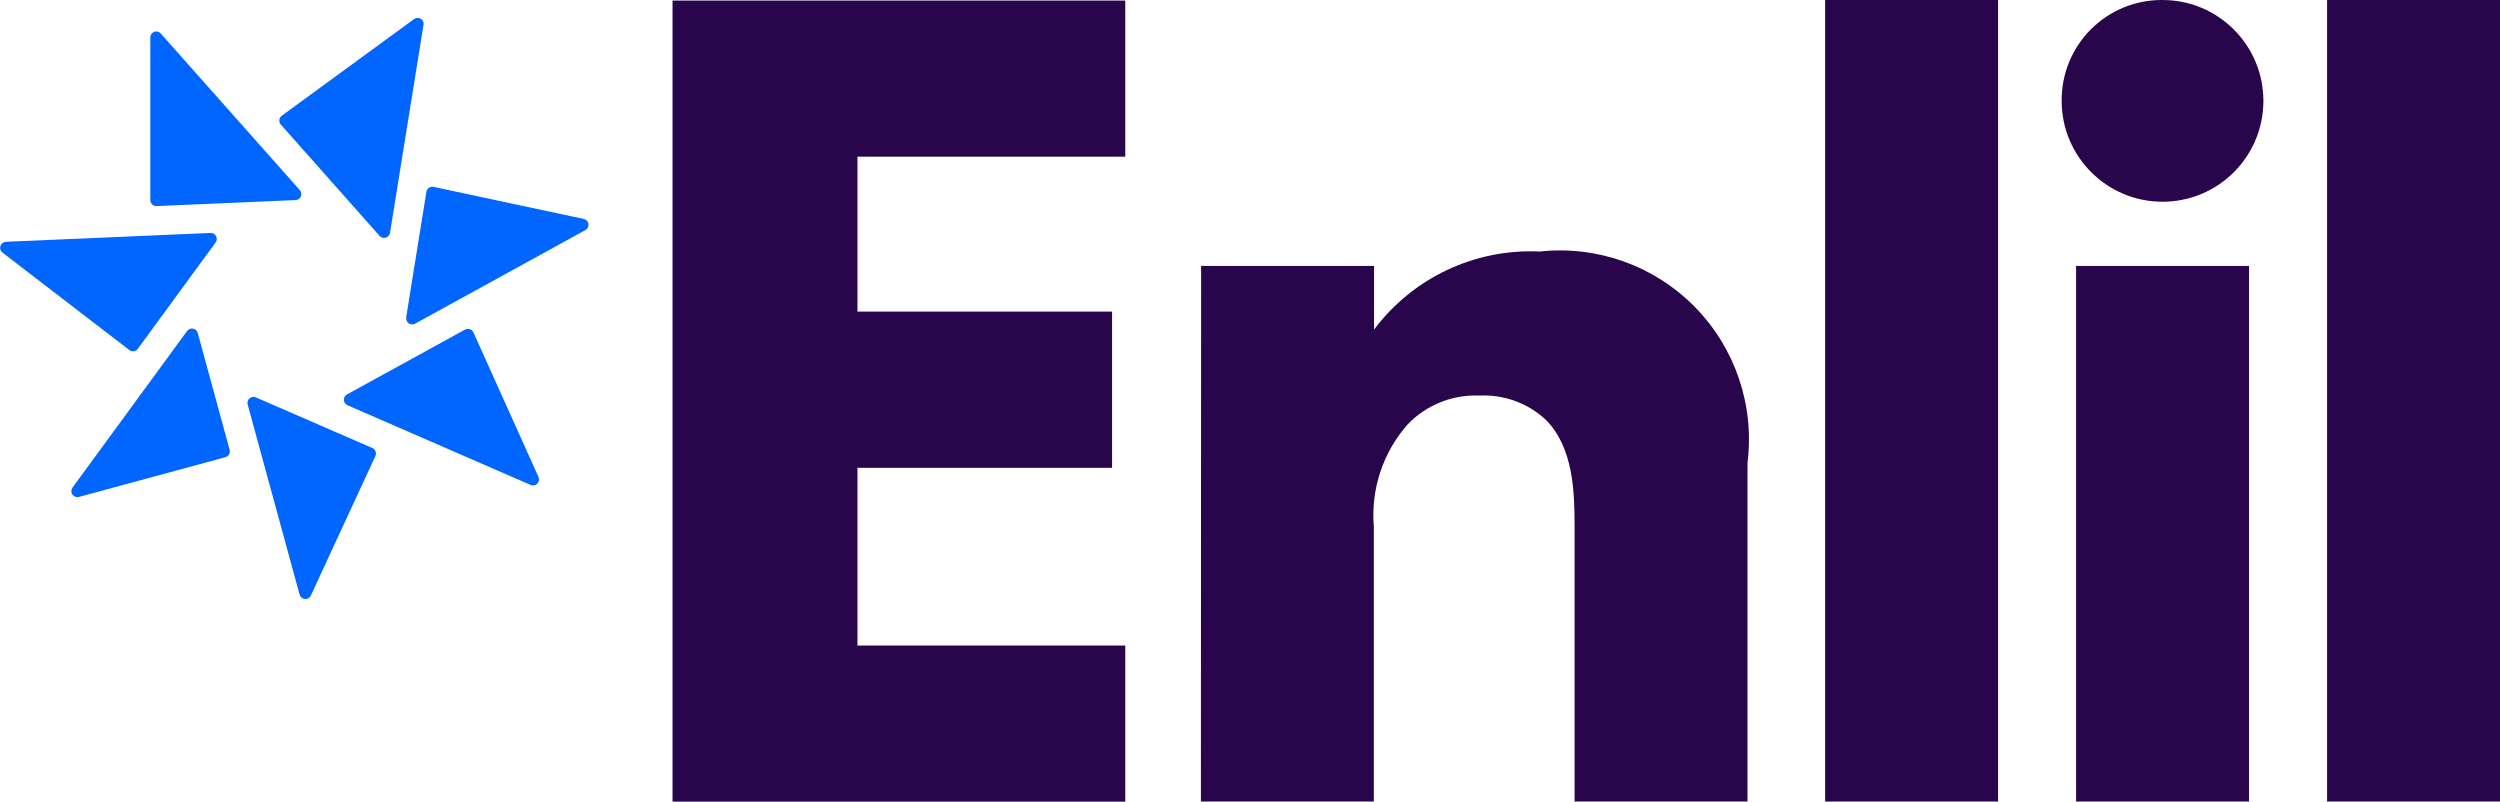
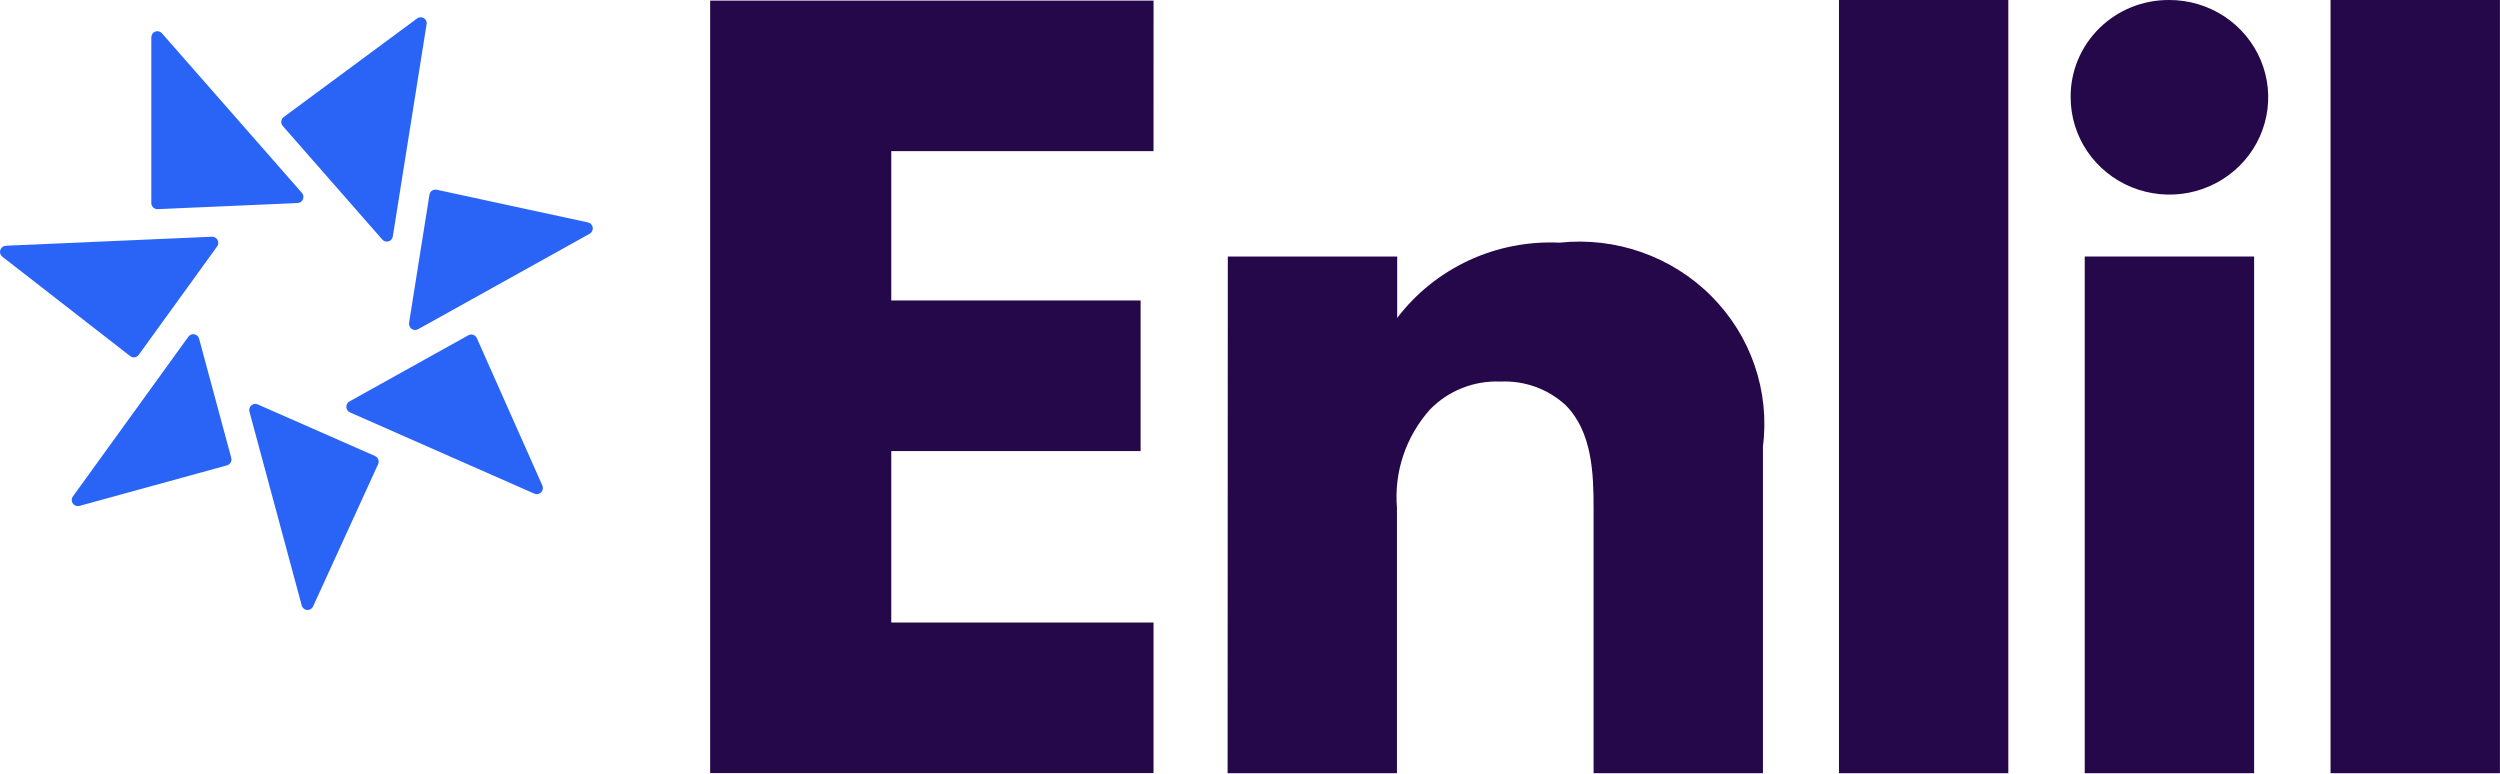
- <svg xmlns="http://www.w3.org/2000/svg" width="103.75" height="33.264" viewBox="0 0 103.75 33.264">
-   <g id="Enlil_Logo_Dark" transform="translate(-169.877 -148.543)">
-     <path id="Path_999" data-name="Path 999" d="M269.434,155.088H258.32v6.429h10.566V168H258.32v7.376h11.114v6.478H250.645V148.609h18.789Z" transform="translate(-52.858 -0.043)" fill="#29064c" />
-     <path id="Path_1000" data-name="Path 1000" d="M314.128,179.349h7.177v2.642a8.114,8.114,0,0,1,6.877-3.24,7.838,7.838,0,0,1,8.621,8.771v14.054h-7.176V190.164c0-1.444-.05-3.289-1.2-4.435a3.766,3.766,0,0,0-2.741-1,3.9,3.9,0,0,0-2.99,1.2,5.688,5.688,0,0,0-1.4,4.236v11.413h-7.177Z" transform="translate(-94.405 -19.77)" fill="#29064c" />
-     <rect id="Rectangle_1727" data-name="Rectangle 1727" width="7.177" height="33.264" transform="translate(245.62 148.543)" fill="#29064c" />
-     <rect id="Rectangle_1728" data-name="Rectangle 1728" width="7.177" height="22.228" transform="translate(256.034 159.579)" fill="#29064c" />
-     <rect id="Rectangle_1729" data-name="Rectangle 1729" width="7.177" height="33.264" transform="translate(266.45 148.543)" fill="#29064c" />
-     <path id="Path_1001" data-name="Path 1001" d="M421.666,148.544a4.186,4.186,0,1,1-4.186,4.187,4.149,4.149,0,0,1,4.186-4.187" transform="translate(-162.044 -0.001)" fill="#29064c" />
-     <path id="Path_1002" data-name="Path 1002" d="M187.452,150.977l-1.39,8.633a.249.249,0,0,1-.432.126l-4.1-4.622a.249.249,0,0,1,.04-.366l5.494-4.012a.249.249,0,0,1,.393.241m-10.906.363,5.768,6.495a.249.249,0,0,1-.176.414l-5.768.249a.25.25,0,0,1-.26-.249V151.5a.249.249,0,0,1,.435-.166m-6.429,8.646,8.489-.366a.249.249,0,0,1,.212.4l-3.226,4.407a.249.249,0,0,1-.353.05l-5.263-4.042a.249.249,0,0,1,.141-.447m2.764,10.2,4.757-6.5a.249.249,0,0,1,.441.082l1.324,4.849a.25.25,0,0,1-.175.306l-6.081,1.65a.249.249,0,0,1-.266-.387m9.426,4.443-2.156-7.893a.249.249,0,0,1,.34-.294l4.834,2.1a.25.25,0,0,1,.127.334l-2.679,5.789a.249.249,0,0,1-.466-.039m9.585-4.551-7.6-3.309a.249.249,0,0,1-.02-.446l4.9-2.692a.25.25,0,0,1,.348.116l2.7,6a.249.249,0,0,1-.327.331m-5.164-6.954.84-5.215a.25.25,0,0,1,.3-.2l6.23,1.33a.249.249,0,0,1,.068.462l-7.07,3.886a.25.25,0,0,1-.366-.258" transform="translate(0 -1.403)" fill="#06f" />
-   </g>
+ <svg xmlns="http://www.w3.org/2000/svg" width="97" height="30" viewBox="0 0 97 30" fill="none">
+   <path d="M44.757 5.864H34.581V11.657H44.256V17.501H34.581V24.153H44.757V29.995H27.554V0.023H44.758L44.757 5.864Z" fill="#250849" />
+   <path d="M47.639 9.953H54.211V12.336C54.938 11.38 55.893 10.614 56.99 10.104C58.088 9.595 59.296 9.358 60.508 9.415C61.585 9.3 62.675 9.427 63.695 9.786C64.715 10.145 65.64 10.726 66.399 11.488C67.159 12.249 67.734 13.169 68.08 14.18C68.427 15.191 68.537 16.267 68.402 17.325V30H61.831V19.707C61.831 18.404 61.785 16.741 60.732 15.707C60.396 15.4 60 15.162 59.569 15.007C59.138 14.852 58.68 14.784 58.222 14.805C57.714 14.783 57.207 14.868 56.734 15.055C56.262 15.242 55.836 15.526 55.484 15.888C55.02 16.407 54.668 17.012 54.447 17.669C54.227 18.325 54.144 19.019 54.202 19.708V30.001H47.631L47.639 9.953Z" fill="#250849" />
+   <path d="M77.923 0H71.352V30H77.923V0Z" fill="#250849" />
+   <path d="M87.46 9.953H80.888V30H87.46V9.953Z" fill="#250849" />
+   <path d="M96.997 0H90.425V30H96.997V0Z" fill="#250849" />
+   <path d="M84.173 2.81394e-05C84.931 2.81607e-05 85.673 0.221 86.303 0.636C86.933 1.051 87.424 1.641 87.715 2.33C88.005 3.02 88.081 3.779 87.933 4.511C87.785 5.244 87.42 5.916 86.884 6.444C86.348 6.972 85.665 7.332 84.922 7.478C84.178 7.624 83.408 7.549 82.707 7.263C82.007 6.978 81.408 6.494 80.987 5.873C80.566 5.253 80.341 4.523 80.341 3.776C80.336 3.279 80.432 2.786 80.623 2.326C80.814 1.866 81.096 1.448 81.453 1.096C81.809 0.745 82.234 0.467 82.701 0.278C83.168 0.09 83.669 -0.004 84.173 2.81394e-05Z" fill="#250849" />
+   <path d="M16.551 0.944L15.241 9.175C15.234 9.22 15.214 9.261 15.185 9.295C15.156 9.329 15.118 9.353 15.075 9.366C15.032 9.378 14.987 9.378 14.944 9.366C14.902 9.353 14.863 9.329 14.834 9.295L10.972 4.889C10.95 4.864 10.934 4.835 10.924 4.803C10.914 4.772 10.911 4.739 10.915 4.706C10.918 4.673 10.928 4.641 10.945 4.613C10.961 4.584 10.983 4.559 11.01 4.54L16.185 0.715C16.222 0.687 16.267 0.671 16.314 0.669C16.36 0.667 16.406 0.679 16.446 0.704C16.486 0.728 16.517 0.764 16.537 0.807C16.556 0.85 16.562 0.898 16.555 0.944H16.551ZM6.282 1.29L11.714 7.483C11.744 7.517 11.763 7.558 11.77 7.602C11.777 7.647 11.772 7.692 11.755 7.733C11.737 7.775 11.709 7.81 11.672 7.836C11.636 7.861 11.593 7.876 11.549 7.878L6.116 8.115C6.085 8.116 6.053 8.111 6.023 8.1C5.994 8.088 5.967 8.071 5.944 8.049C5.921 8.027 5.903 8 5.89 7.971C5.878 7.941 5.871 7.91 5.871 7.878V1.449C5.871 1.4 5.885 1.353 5.912 1.313C5.939 1.273 5.978 1.243 6.022 1.225C6.067 1.208 6.116 1.205 6.162 1.217C6.209 1.228 6.251 1.254 6.282 1.29ZM0.225 9.534L8.222 9.185C8.266 9.182 8.311 9.193 8.35 9.215C8.389 9.237 8.421 9.271 8.442 9.311C8.463 9.351 8.472 9.396 8.469 9.442C8.465 9.487 8.449 9.53 8.421 9.566L5.383 13.768C5.364 13.793 5.341 13.815 5.314 13.831C5.287 13.848 5.257 13.858 5.226 13.863C5.195 13.867 5.164 13.865 5.133 13.857C5.103 13.849 5.075 13.835 5.05 13.816L0.093 9.962C0.054 9.932 0.026 9.891 0.011 9.845C-0.004 9.798 -0.004 9.748 0.011 9.701C0.025 9.655 0.054 9.614 0.092 9.584C0.131 9.555 0.177 9.538 0.225 9.536V9.534ZM2.829 19.261L7.31 13.063C7.336 13.027 7.371 13 7.412 12.983C7.454 12.967 7.498 12.962 7.542 12.97C7.585 12.979 7.625 12.999 7.658 13.029C7.69 13.06 7.714 13.098 7.725 13.142L8.972 17.765C8.98 17.795 8.983 17.826 8.979 17.857C8.975 17.888 8.965 17.918 8.95 17.945C8.934 17.972 8.914 17.996 8.889 18.015C8.865 18.034 8.837 18.048 8.807 18.056L3.079 19.63C3.033 19.642 2.983 19.64 2.937 19.623C2.892 19.606 2.853 19.575 2.825 19.535C2.798 19.494 2.783 19.446 2.784 19.397C2.785 19.348 2.8 19.3 2.829 19.261ZM11.708 23.497L9.678 15.971C9.666 15.928 9.667 15.882 9.68 15.839C9.692 15.797 9.717 15.758 9.751 15.729C9.784 15.7 9.825 15.681 9.869 15.674C9.913 15.667 9.957 15.673 9.998 15.691L14.55 17.693C14.579 17.706 14.605 17.724 14.627 17.747C14.648 17.77 14.665 17.797 14.676 17.827C14.688 17.857 14.693 17.888 14.692 17.92C14.691 17.952 14.683 17.983 14.67 18.012L12.147 23.531C12.126 23.575 12.093 23.612 12.052 23.636C12.01 23.661 11.962 23.672 11.914 23.668C11.866 23.664 11.821 23.645 11.784 23.614C11.747 23.583 11.72 23.541 11.708 23.494V23.497ZM20.736 19.155L13.577 16C13.537 15.982 13.503 15.953 13.478 15.917C13.454 15.88 13.439 15.838 13.438 15.793C13.435 15.749 13.446 15.705 13.467 15.666C13.489 15.628 13.52 15.596 13.559 15.575L18.174 13.008C18.203 12.992 18.234 12.983 18.266 12.98C18.298 12.977 18.331 12.981 18.361 12.991C18.392 13.002 18.42 13.018 18.444 13.04C18.468 13.062 18.488 13.089 18.501 13.119L21.044 18.839C21.063 18.883 21.069 18.932 21.06 18.979C21.052 19.026 21.03 19.069 20.996 19.103C20.963 19.137 20.921 19.16 20.874 19.17C20.828 19.179 20.78 19.174 20.736 19.155ZM15.872 12.525L16.663 7.553C16.669 7.521 16.681 7.491 16.698 7.464C16.715 7.437 16.738 7.414 16.764 7.396C16.791 7.378 16.82 7.366 16.852 7.36C16.883 7.354 16.915 7.355 16.946 7.362L22.814 8.63C22.861 8.64 22.904 8.664 22.936 8.7C22.969 8.735 22.991 8.78 22.997 8.828C23.005 8.876 22.997 8.925 22.975 8.968C22.954 9.011 22.92 9.047 22.878 9.07L16.219 12.775C16.18 12.797 16.136 12.806 16.093 12.804C16.049 12.801 16.007 12.786 15.971 12.761C15.935 12.735 15.907 12.7 15.89 12.659C15.873 12.618 15.867 12.573 15.874 12.53" fill="#2A64F6" />
</svg>
